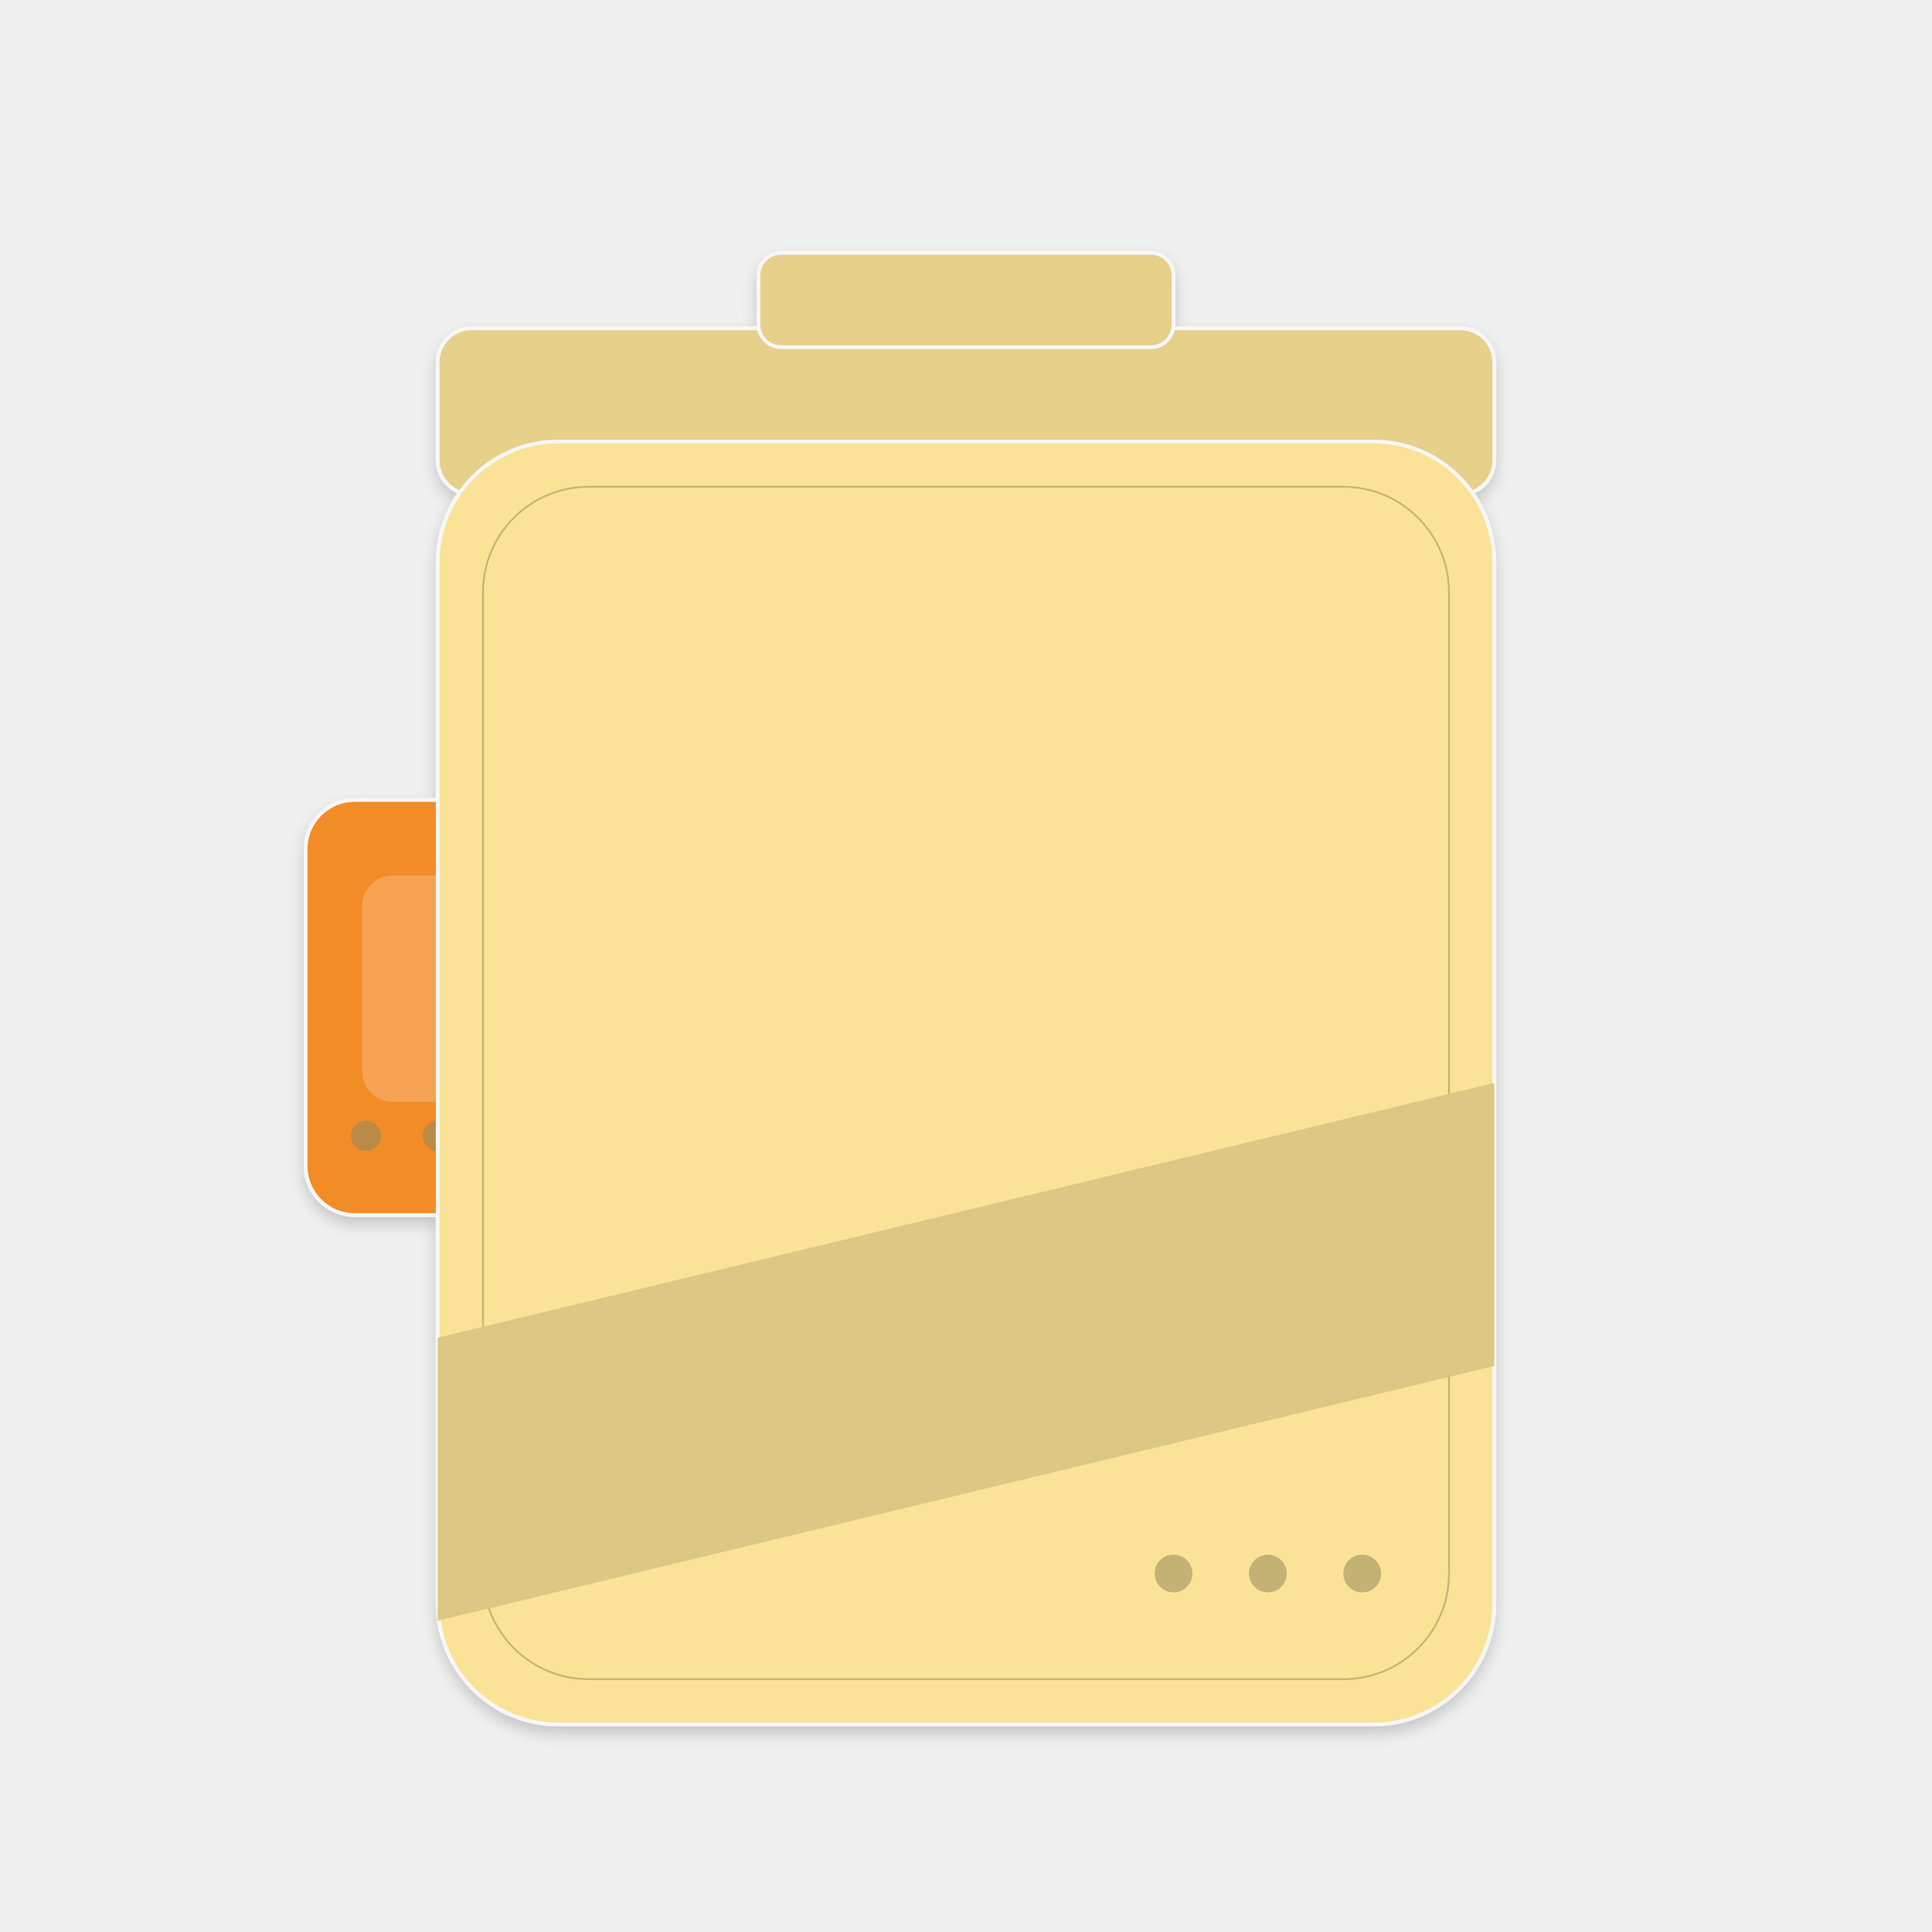
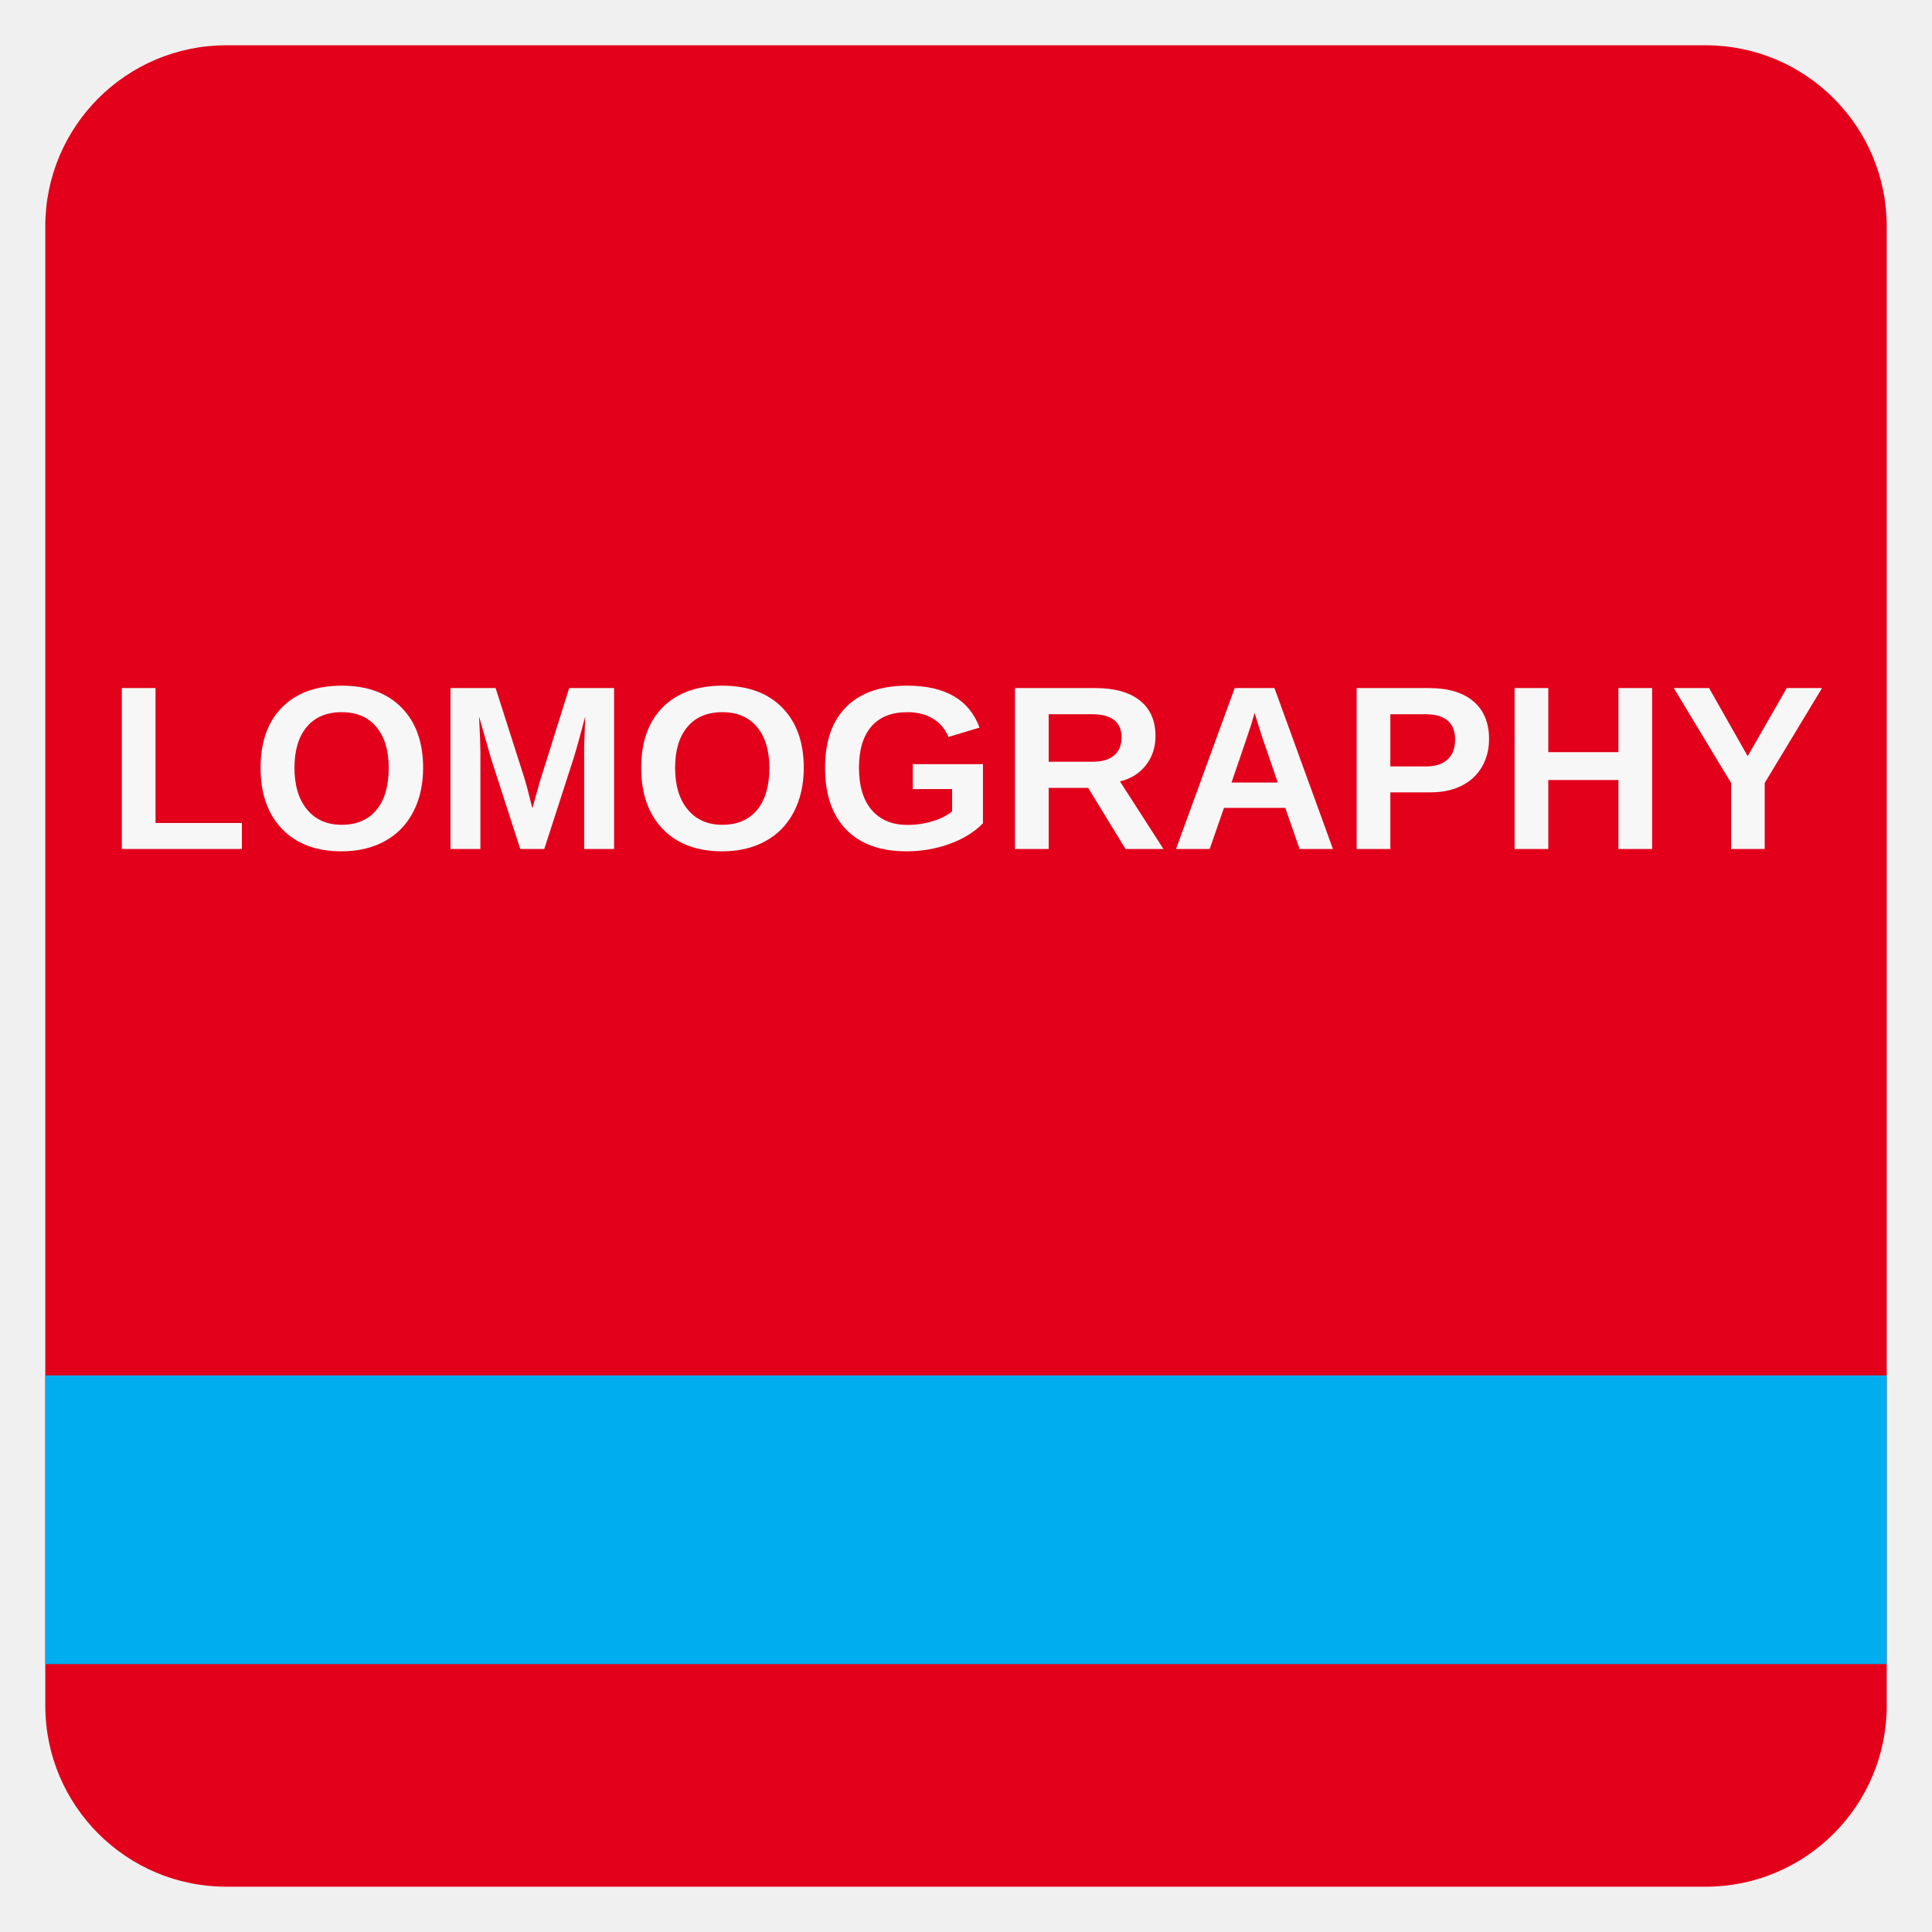
<svg xmlns="http://www.w3.org/2000/svg" width="1024" height="1024" viewBox="0 0 1024 1024">
  <defs>
    <style>
      .brand { font-family: 'SF Pro Text', 'Helvetica Neue', Arial, sans-serif; font-weight: 700; letter-spacing: 1px; }
      .model { font-family: 'SF Pro Text', 'Helvetica Neue', Arial, sans-serif; font-weight: 600; letter-spacing: 0.5px; }
+       .badge { font-family: 'SF Pro Text', 'Helvetica Neue', Arial, sans-serif; font-weight: 700; }
    </style>
-     <filter id="softShadow" x="-20%" y="-20%" width="140%" height="140%">
-       <feDropShadow dx="0" dy="4" stdDeviation="4" flood-color="#000" flood-opacity="0.18" />
-     </filter>
  </defs>
-   <g filter="url(#softShadow)">
-     <rect x="162" y="424" width="160" height="220" rx="26" fill="#F28C28" stroke="#F7F7F7" stroke-width="2" />
-     <rect x="192" y="464" width="80" height="120" rx="16" fill="#FFFFFF" opacity="0.2" />
-     <circle cx="194" cy="602" r="8" fill="#96885a" opacity="0.6" />
-     <circle cx="232" cy="602" r="8" fill="#96885a" opacity="0.6" />
-     <circle cx="270" cy="602" r="8" fill="#96885a" opacity="0.6" />
-     <rect x="232" y="174" width="560" height="88" rx="18" fill="#e6d08a" stroke="#F7F7F7" stroke-width="2" />
-     <rect x="402" y="134" width="220" height="50" rx="12" fill="#e6d08a" stroke="#F7F7F7" stroke-width="2" />
-     <rect x="232" y="234" width="560" height="680" rx="64" fill="#FAE397" stroke="#F7F7F7" stroke-width="2" />
-     <rect x="256" y="258" width="512" height="632" rx="56" fill="none" stroke="#c8b578" stroke-width="1" />
-     <path d="M 232 709 L 792 574 L 792 724 L 232 859 Z" fill="#dcc784" />
-     <circle cx="622" cy="834" r="10" fill="#96885a" opacity="0.55" />
-     <circle cx="672" cy="834" r="10" fill="#96885a" opacity="0.55" />
-     <circle cx="722" cy="834" r="10" fill="#96885a" opacity="0.55" />
-   </g>
+   <rect x="24" y="24" width="976" height="976" rx="96" fill="#E2001A" />
+   <rect x="24" y="729" width="976" height="153" fill="#00AEEF" />
+   <text x="512" y="450" font-size="124" class="brand" text-anchor="middle" fill="#F7F7F7">LOMOGRAPHY</text>
</svg>
